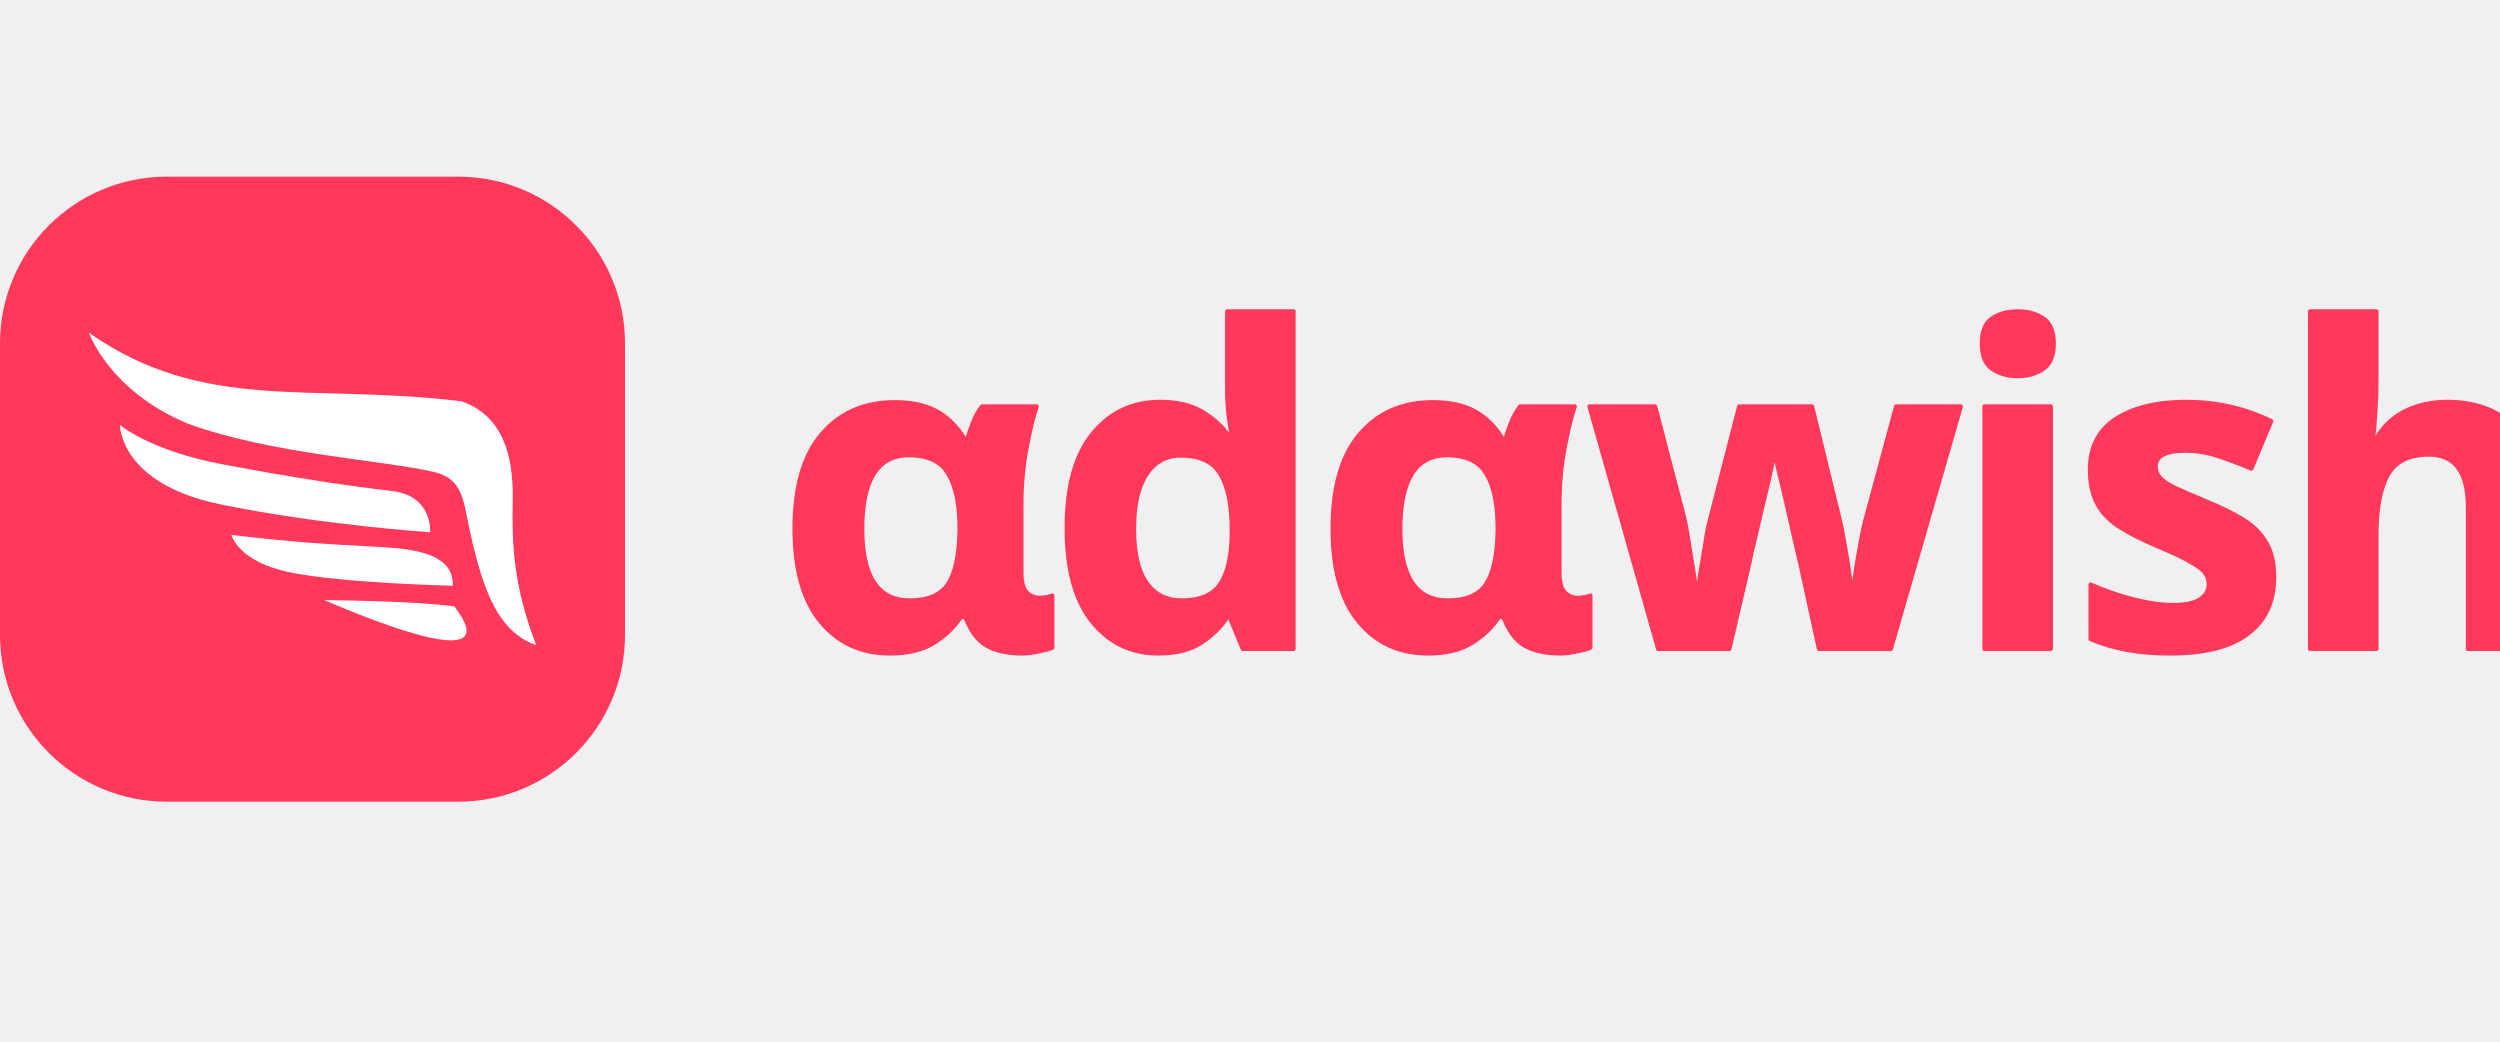
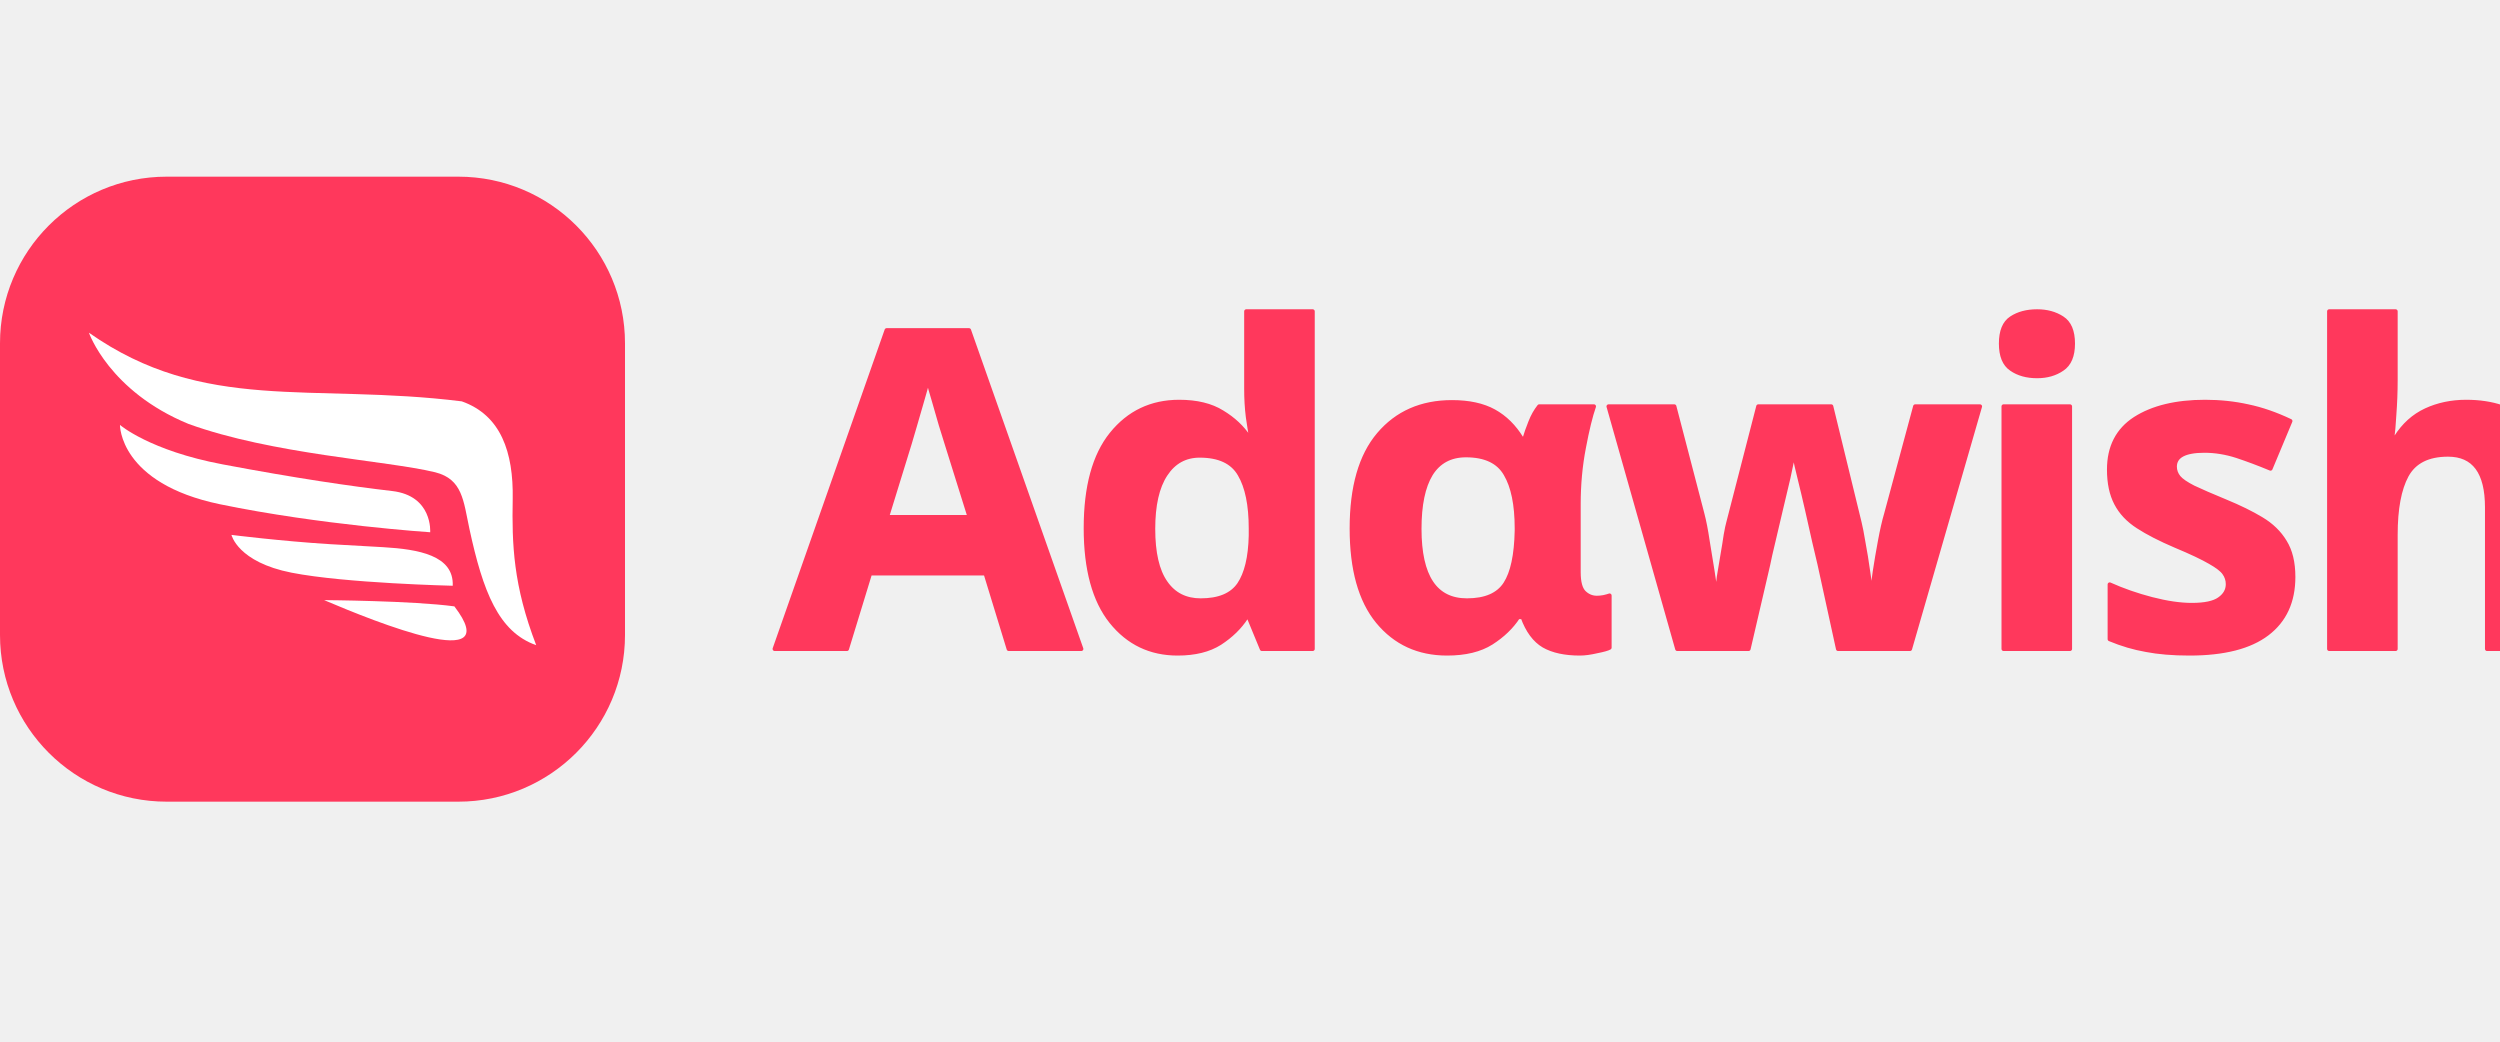
<svg xmlns="http://www.w3.org/2000/svg" width="120" height="50" viewBox="0 0 120 50" version="1.1" id="SVGRoot">
  <defs id="defs132">
    <rect x="11.236" y="7.285" width="69.721" height="10.07" id="rect3" />
    <rect x="12.943" y="23.094" width="88.414" height="18.186" id="rect1" />
    <rect x="-1.478" y="42.333" width="127.885" height="23.822" id="rect3454" />
    <clipPath id="b983e3c625">
      <path d="m 142,147.301 h 115 v 72.75 H 142 Z m 0,0" clip-rule="nonzero" id="path1144" />
    </clipPath>
    <clipPath id="0e8c13dd3a">
      <path d="m 70.262,116.359 h 89.156 v 70.5 H 70.262 Z m 0,0" clip-rule="nonzero" id="path1147" />
    </clipPath>
    <clipPath id="b983e3c625-3">
      <path d="m 142,147.301 h 115 v 72.75 H 142 Z m 0,0" clip-rule="nonzero" id="path1144-6" />
    </clipPath>
    <clipPath id="0e8c13dd3a-7">
      <path d="m 70.262,116.359 h 89.156 v 70.5 H 70.262 Z m 0,0" clip-rule="nonzero" id="path1147-5" />
    </clipPath>
    <clipPath id="b983e3c625-3-1">
      <path d="m 142,147.301 h 115 v 72.75 H 142 Z m 0,0" clip-rule="nonzero" id="path1144-6-2" />
    </clipPath>
    <clipPath id="b983e3c625-3-3">
      <path d="m 142,147.301 h 115 v 72.75 H 142 Z m 0,0" clip-rule="nonzero" id="path1144-6-6" />
    </clipPath>
  </defs>
  <g id="layer1" style="display:inline">
    <text xml:space="preserve" style="font-style:italic;font-variant:normal;font-weight:600;font-stretch:normal;font-size:21.333px;line-height:0;font-family:'IBM Plex Sans';-inkscape-font-specification:'IBM Plex Sans Semi-Bold Italic';letter-spacing:-0.74px;word-spacing:0px;display:inline;fill:#ff385c;fill-opacity:1;stroke:#000000;stroke-width:0.2;stroke-linecap:round;stroke-linejoin:round;stroke-miterlimit:4;stroke-dasharray:none;stroke-opacity:1;paint-order:stroke markers fill" x="37.184" y="31.15" id="text2-3-3">
-       <tspan x="37.184" y="31.15" style="font-style:normal;font-variant:normal;font-weight:bold;font-stretch:normal;font-size:21.333px;font-family:Manrope;-inkscape-font-specification:'Manrope Bold';fill:#ff385c;fill-opacity:1;stroke:#ff385c;stroke-width:0.2;stroke-linecap:round;stroke-linejoin:round;stroke-miterlimit:4;stroke-dasharray:none;stroke-opacity:1;paint-order:stroke markers fill" id="tspan541421-5-5">αdαwish</tspan>
+       <tspan x="37.184" y="31.15" style="font-style:normal;font-variant:normal;font-weight:bold;font-stretch:normal;font-size:21.333px;font-family:Manrope;-inkscape-font-specification:'Manrope Bold';fill:#ff385c;fill-opacity:1;stroke:#ff385c;stroke-width:0.2;stroke-linecap:round;stroke-linejoin:round;stroke-miterlimit:4;stroke-dasharray:none;stroke-opacity:1;paint-order:stroke markers fill" id="tspan541421-5-5">Adαwish</tspan>
    </text>
    <rect style="fill:#ff385c;fill-opacity:1;stroke:none;stroke-width:0.168;stroke-linecap:round;stroke-linejoin:round;paint-order:stroke markers fill" id="rect1078" width="30" height="30" x="0" y="8.48" rx="8" ry="8" />
    <path style="display:inline;fill:#ffffff;fill-opacity:1;stroke:none;stroke-width:0.252;stroke-opacity:1" d="m 25.738,30.97 c -1.105,-2.877 -1.168,-4.842 -1.128,-7.019 0.039,-2.242 -0.564,-4.022 -2.445,-4.686 C 14.941,18.366 9.798,19.856 4.268,15.97 c 0,0 0.973,2.811 4.775,4.376 4.035,1.466 9.488,1.752 11.846,2.323 1.316,0.332 1.354,1.365 1.644,2.72 0.65,3.007 1.395,4.945 3.205,5.58" id="path33289-7" />
    <path style="display:inline;fill:#ffffff;fill-opacity:1;stroke:none;stroke-width:0.286;stroke-opacity:1" d="m 21.81,29.106 c -1.991,-0.272 -6.251,-0.3 -6.251,-0.3 2.531,1.078 8.756,3.579 6.251,0.3 z" id="path33287-0" />
    <path style="display:inline;fill:#ffffff;fill-opacity:1;stroke:none;stroke-width:0.286;stroke-opacity:1" d="m 21.731,28.116 c 0.061,-1.461 -1.654,-1.751 -3.328,-1.851 -1.001,-0.055 -2.003,-0.109 -2.564,-0.145 -2.35,-0.145 -4.729,-0.445 -4.729,-0.445 0,0 0.297,1.307 2.891,1.815 2.584,0.508 7.731,0.626 7.731,0.626 z" id="path33285-9" />
    <path style="display:inline;fill:#ffffff;fill-opacity:1;stroke:none;stroke-width:0.286;stroke-opacity:1" d="m 20.649,25.548 c 0,0 0.133,-1.752 -1.828,-1.979 -1.961,-0.227 -4.615,-0.615 -8.129,-1.278 -3.514,-0.662 -4.934,-1.895 -4.934,-1.895 0,0 -0.04,2.801 4.8,3.808 4.831,0.999 10.091,1.344 10.091,1.344 z" id="path1156-3" />
  </g>
  <g id="layer2" style="display:inline" />
  <g id="layer3" style="display:inline" />
  <g id="layer4" style="display:none">
    <rect style="display:inline;opacity:0.557;fill:#ff5e00;fill-opacity:1;stroke:#0069f5;stroke-width:0;stroke-linecap:round;stroke-linejoin:round;paint-order:stroke fill markers" id="rect1592-1" width="15" height="15" x="1.8808064e-06" y="15" />
    <rect style="display:inline;opacity:0.557;fill:#ff0000;stroke:#0069f5;stroke-width:0;stroke-linecap:round;stroke-linejoin:round;paint-order:stroke fill markers" id="rect1592" width="120" height="15" x="1.8808064e-06" y="6.7562792e-07" />
  </g>
</svg>
